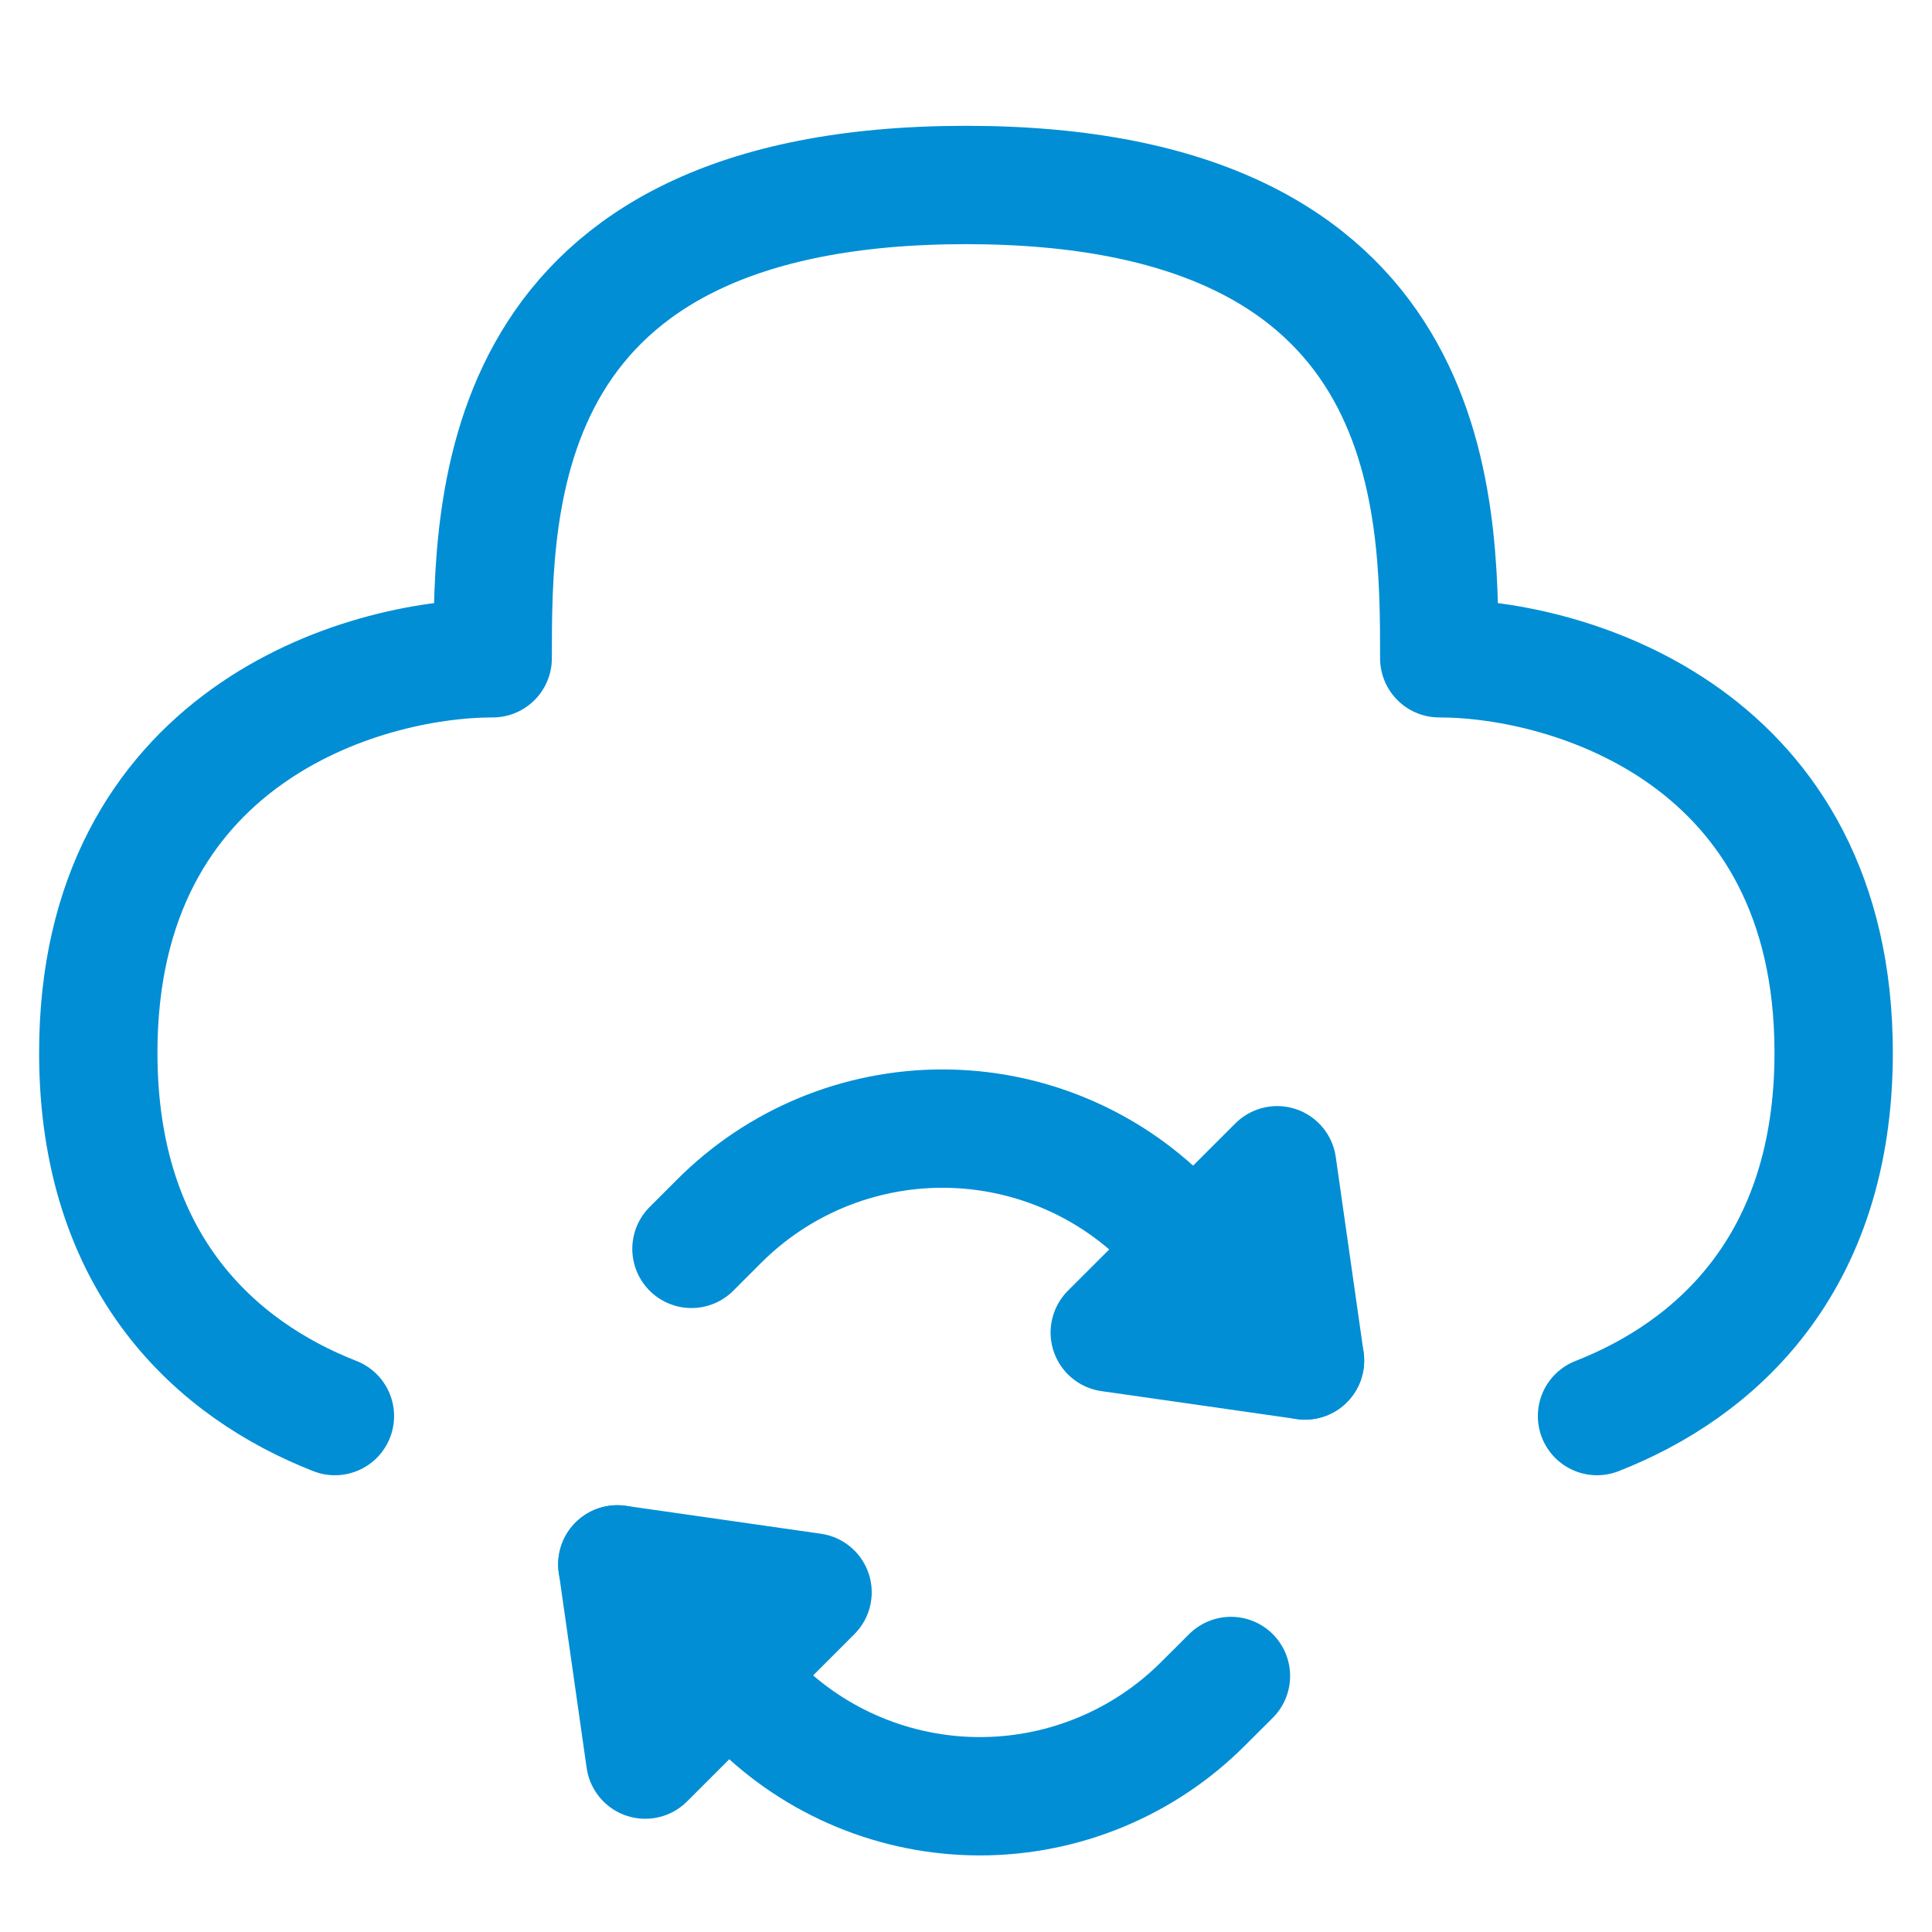
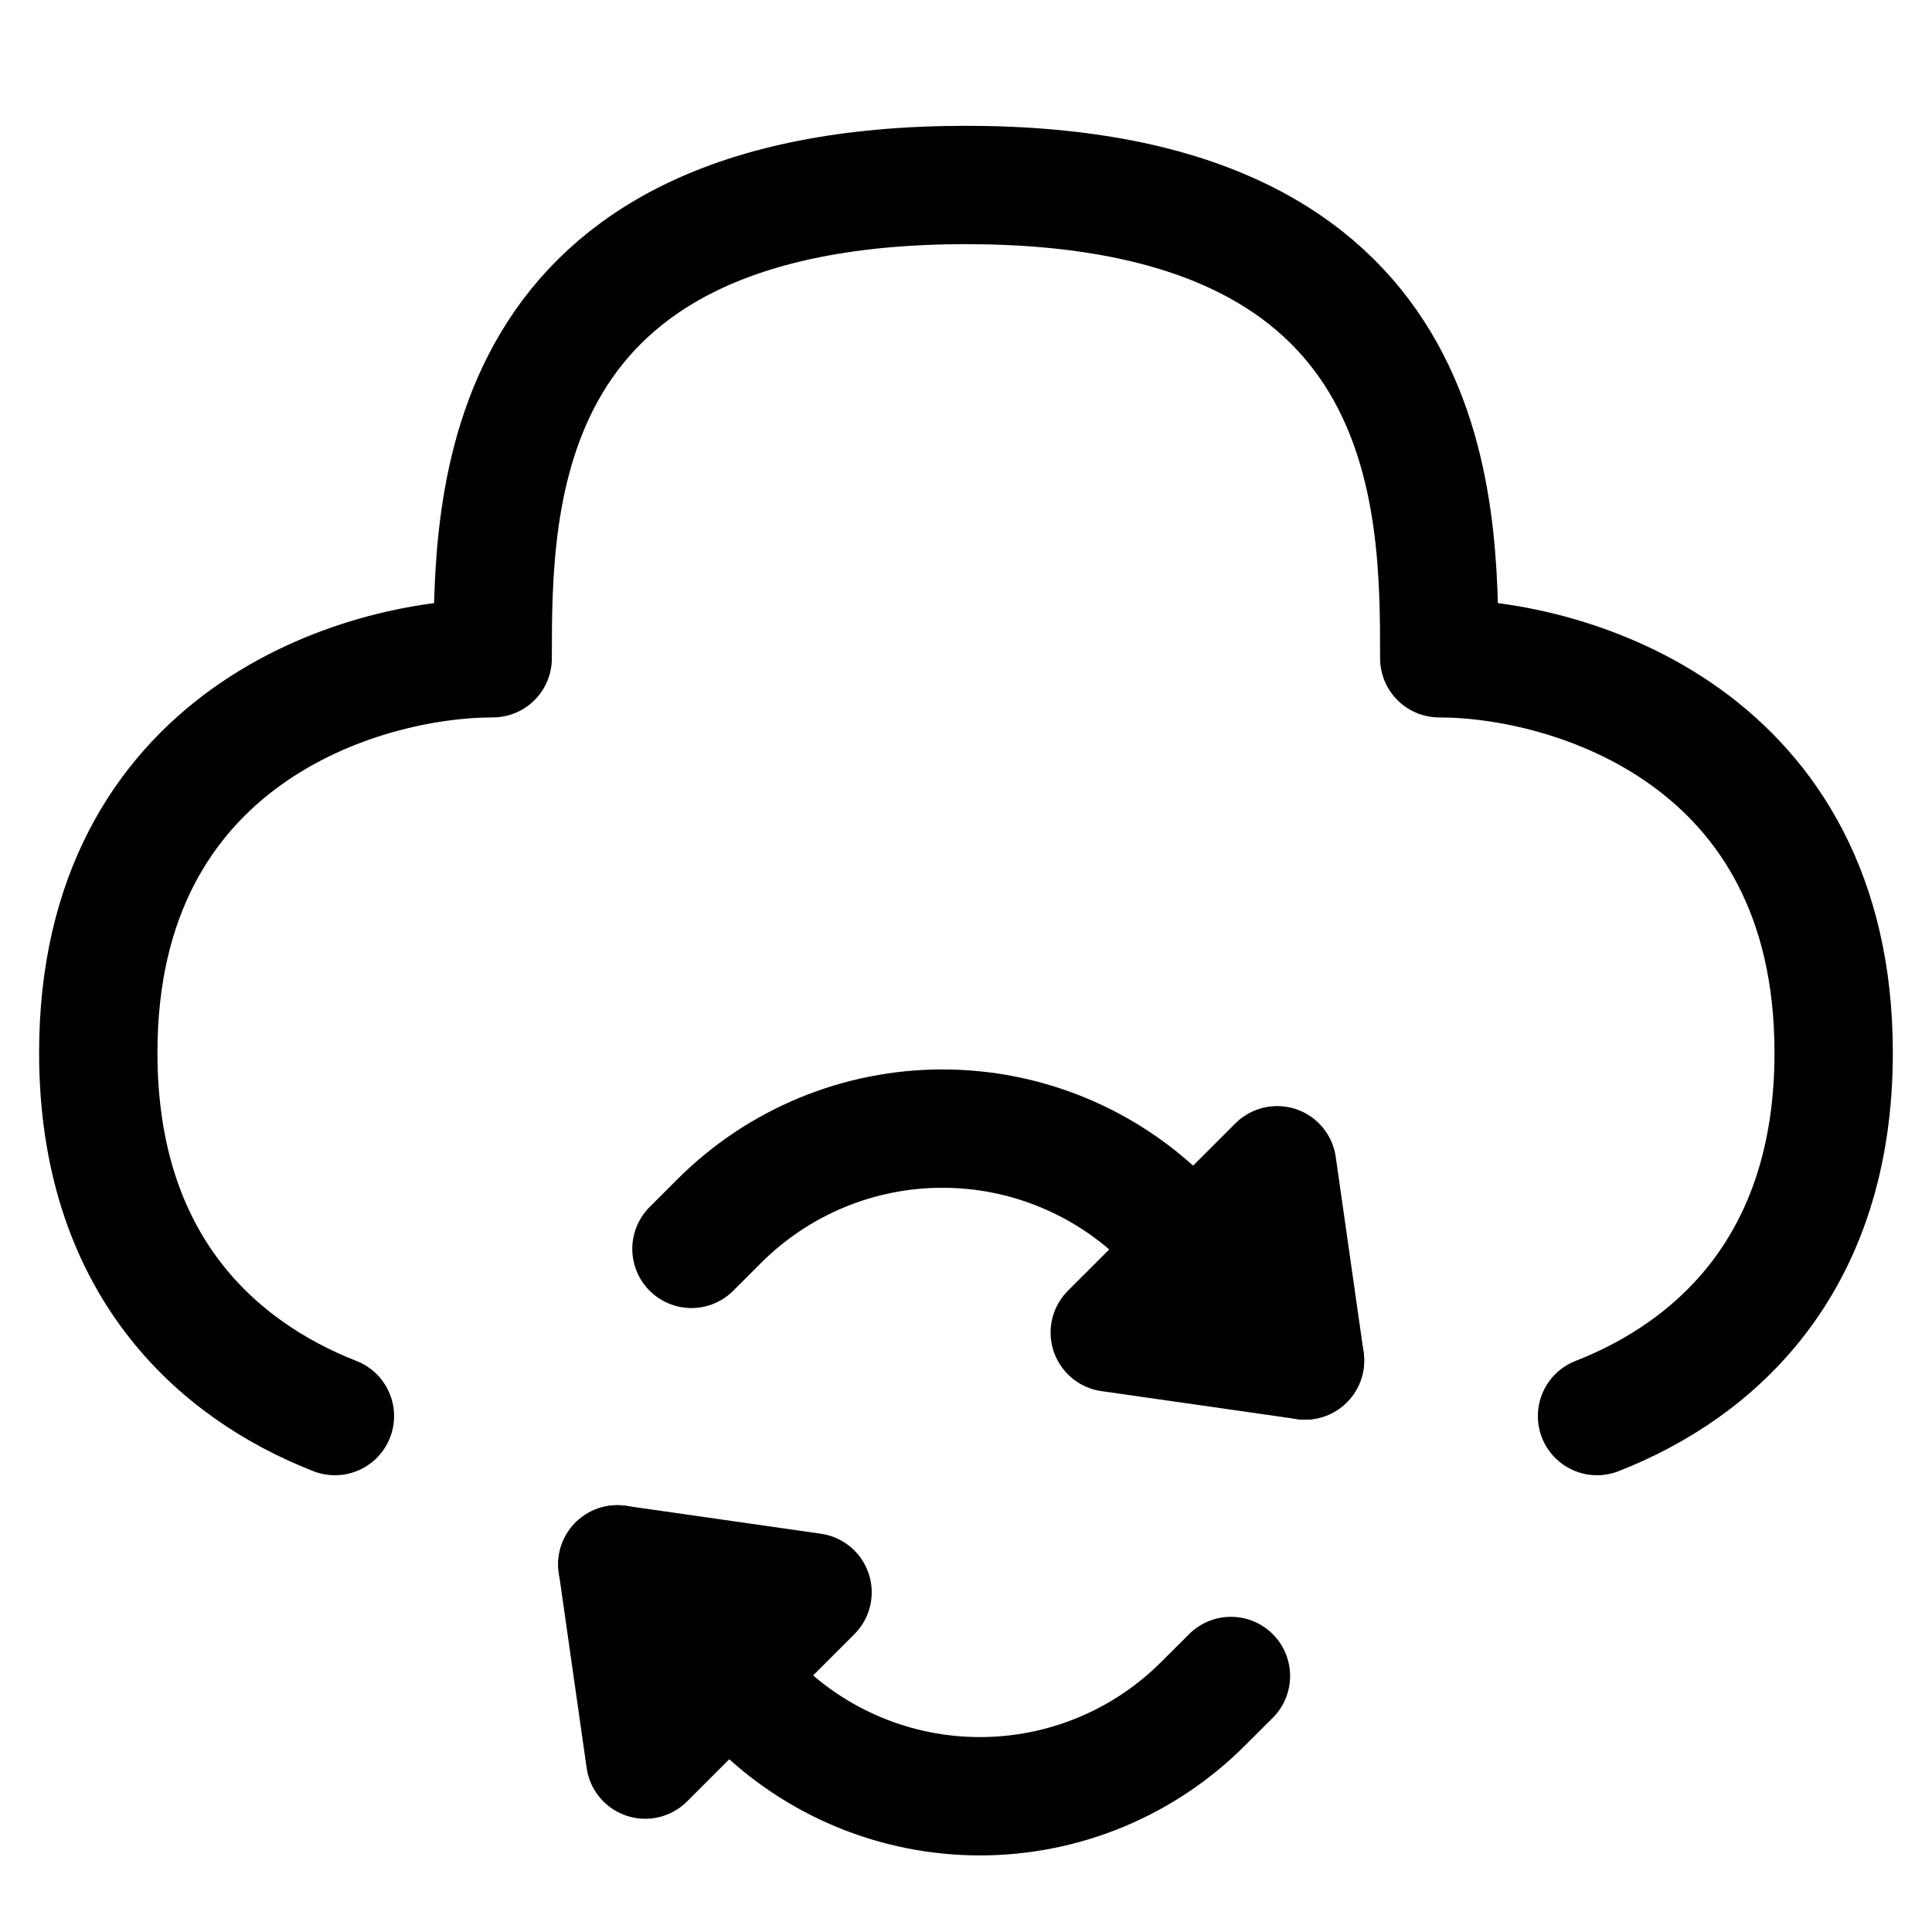
<svg xmlns="http://www.w3.org/2000/svg" width="68" height="68" viewBox="0 0 68 68" fill="none">
-   <path d="M56.21 49.841C60.358 48.217 64.539 44.516 64.539 37.051C64.539 25.945 55.285 23.169 50.657 23.169C50.657 17.616 50.657 6.511 33.999 6.511C17.341 6.511 17.341 17.616 17.341 23.169C12.713 23.169 3.459 25.945 3.459 37.051C3.459 44.516 7.64 48.217 11.788 49.841M21.727 55.061L26.636 59.969C27.667 61.001 28.892 61.819 30.239 62.377C31.586 62.935 33.031 63.222 34.489 63.222C35.947 63.222 37.392 62.935 38.739 62.377C40.086 61.819 41.311 61.001 42.342 59.969L43.325 58.989" stroke="#018ED5" stroke-width="4.165" stroke-linecap="round" stroke-linejoin="round" />
-   <path d="M45.932 47.884L41.023 42.976C39.992 41.944 38.768 41.126 37.42 40.568C36.073 40.01 34.629 39.723 33.17 39.723C31.712 39.723 30.268 40.01 28.921 40.568C27.573 41.126 26.349 41.944 25.317 42.976L24.337 43.956M22.71 61.932L21.73 55.061L28.599 56.044L22.71 61.932Z" stroke="#018ED5" stroke-width="4.165" stroke-linecap="round" stroke-linejoin="round" />
-   <path d="M44.952 41.013L45.932 47.884L39.06 46.901L44.952 41.013Z" stroke="#018ED5" stroke-width="4.165" stroke-linecap="round" stroke-linejoin="round" />
+   <path d="M56.21 49.841C60.358 48.217 64.539 44.516 64.539 37.051C64.539 25.945 55.285 23.169 50.657 23.169C50.657 17.616 50.657 6.511 33.999 6.511C17.341 6.511 17.341 17.616 17.341 23.169C12.713 23.169 3.459 25.945 3.459 37.051C3.459 44.516 7.64 48.217 11.788 49.841M21.727 55.061L26.636 59.969C27.667 61.001 28.892 61.819 30.239 62.377C31.586 62.935 33.031 63.222 34.489 63.222C35.947 63.222 37.392 62.935 38.739 62.377C40.086 61.819 41.311 61.001 42.342 59.969L43.325 58.989" stroke="currentColor" stroke-width="4.165" stroke-linecap="round" stroke-linejoin="round" />
+   <path d="M45.932 47.884L41.023 42.976C39.992 41.944 38.768 41.126 37.42 40.568C36.073 40.01 34.629 39.723 33.17 39.723C31.712 39.723 30.268 40.01 28.921 40.568C27.573 41.126 26.349 41.944 25.317 42.976L24.337 43.956M22.71 61.932L21.73 55.061L28.599 56.044L22.71 61.932Z" stroke="currentColor" stroke-width="4.165" stroke-linecap="round" stroke-linejoin="round" />
+   <path d="M44.952 41.013L45.932 47.884L39.06 46.901L44.952 41.013Z" stroke="currentColor" stroke-width="4.165" stroke-linecap="round" stroke-linejoin="round" />
</svg>
